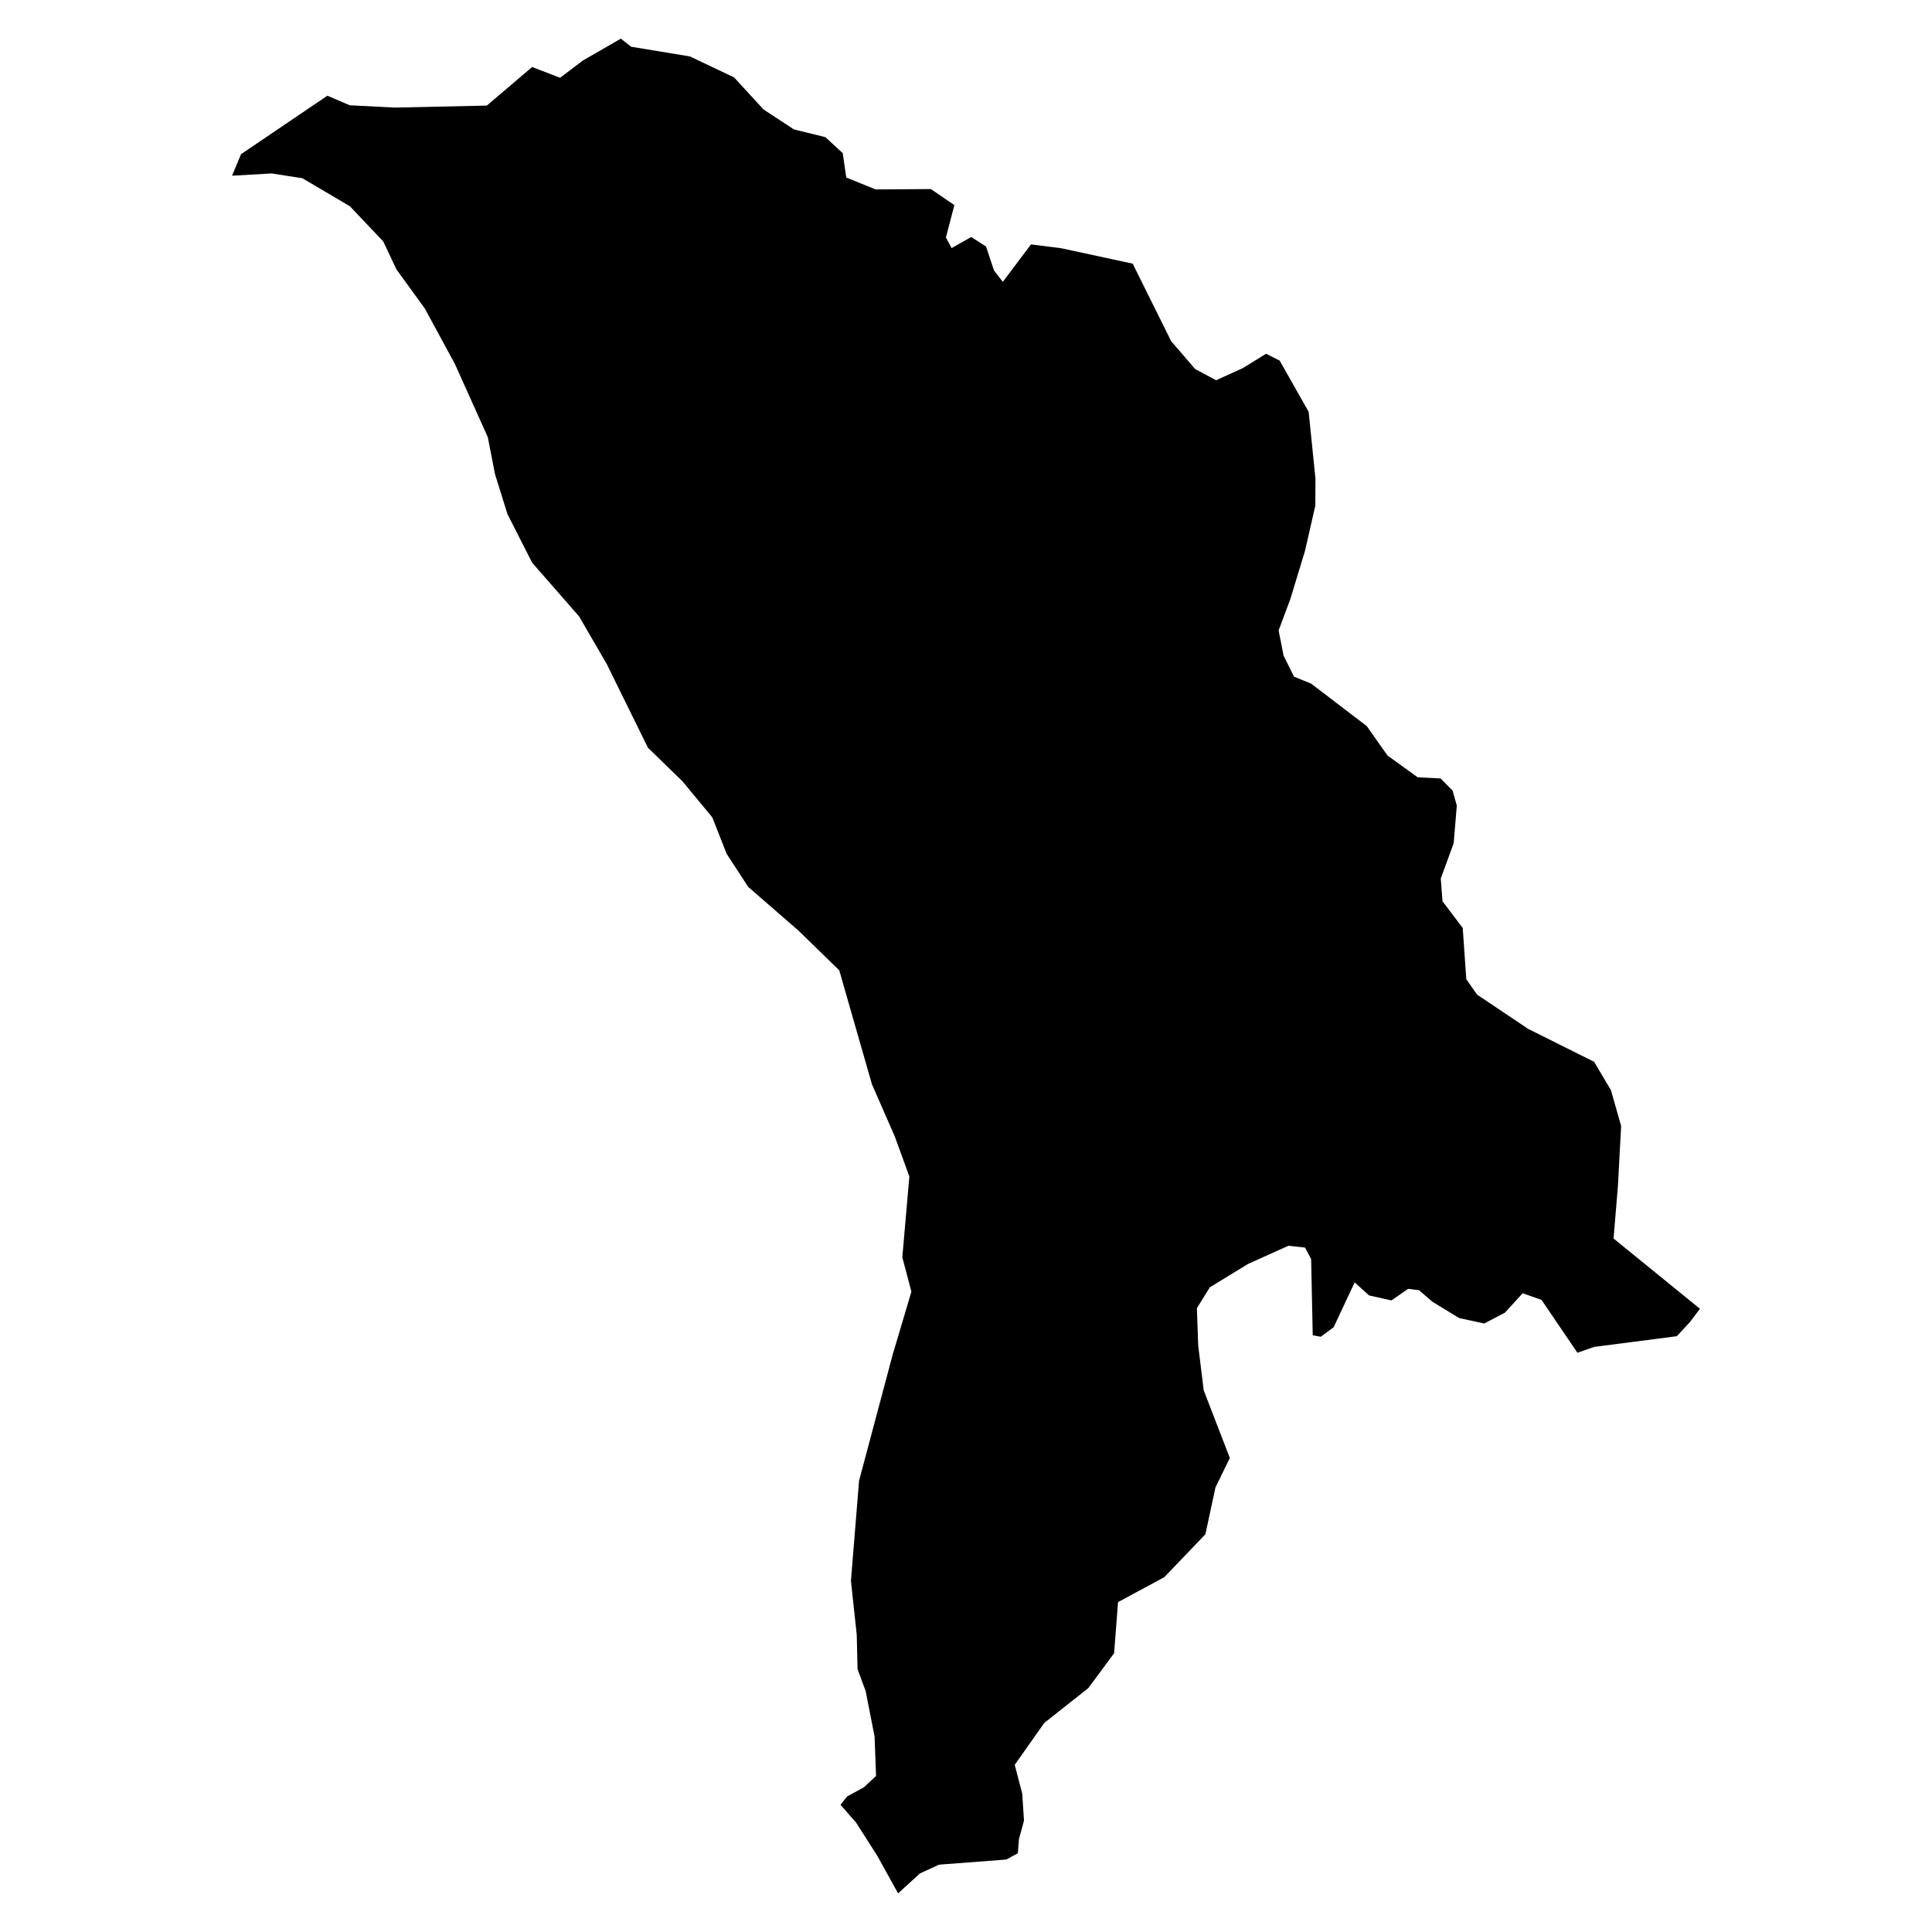
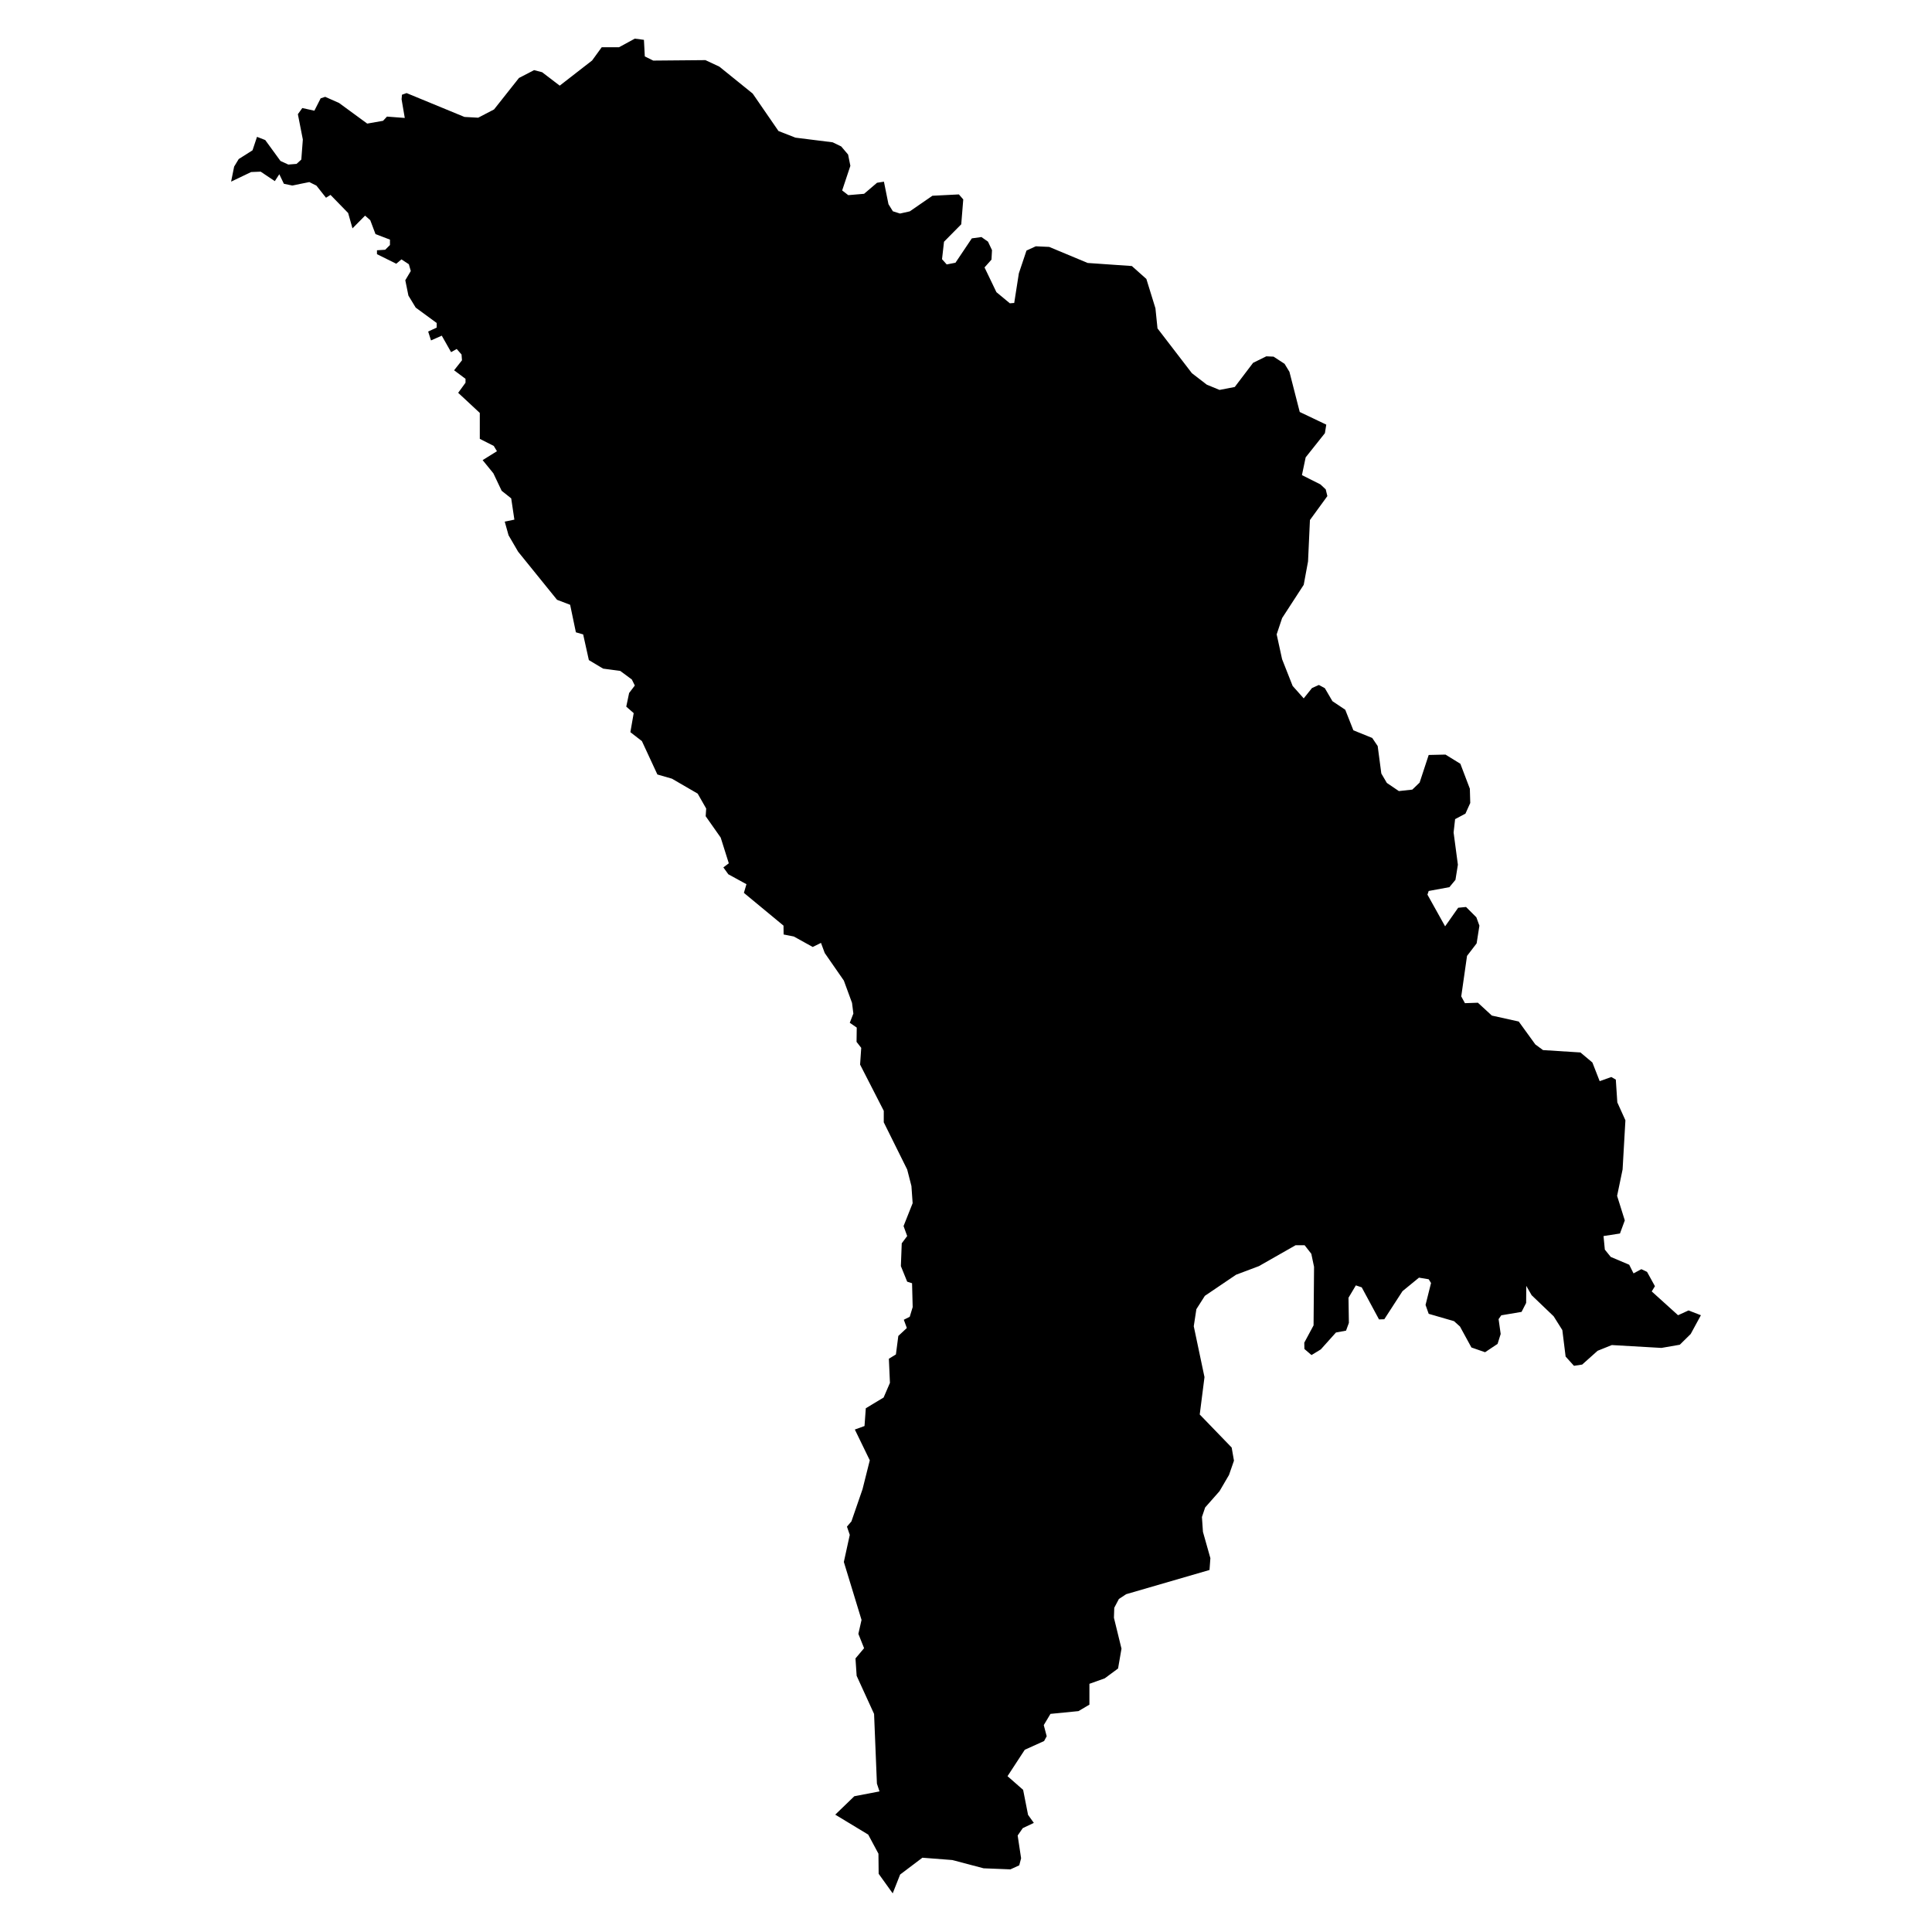
<svg xmlns="http://www.w3.org/2000/svg" viewBox="0 0 1000 1000" fill="currentColor" fill-rule="evenodd">
-   <path d="M120.11 90.95L124.75 79.81L169.46 49.53L181.03 54.49L204.38 55.69L251.98 54.65L275.43 34.68L289.9 40.26L301.71 31.31L321.36 20L326.66 24.19L357.1 29.21L379.94 40.05L395.21 56.67L410.95 66.99L427.2 70.98L436.2 79.27L438.02 91.87L453.23 98.05L481.83 97.86L493.98 106.16L489.61 122.9L492.54 128.41L502.7 122.68L510.39 127.62L514.49 140L519.06 145.88L533.63 126.51L549.03 128.43L586.28 136.47L606.18 176.58L618.58 190.97L629.44 196.82L643.19 190.58L655.32 183.11L662.34 186.63L677.36 213.15L680.88 247.76L680.8 261.74L675.45 285.19L667.85 310.14L661.81 326.32L664.38 339.35L669.77 350.24L678.6 353.82L707.42 375.8L718.15 391.03L733.78 402.33L745.68 402.93L751.85 409.22L754.04 416.93L752.42 436.45L745.74 454.74L746.63 466.48L757.11 480.33L758.95 506.82L764.52 514.8L790.91 532.51L825.11 549.59L833.82 564.28L839.1 582.8L837.43 613.94L835.17 641.05L879.89 677.42L874.8 684.18L867.92 691.62L825.16 697.15L816.47 700.18L797.88 672.81L788.12 669.38L778.97 679.42L768.24 685.04L755.29 682.24L741.43 673.79L734.46 667.8L728.84 667.11L720.2 673.09L708.67 670.53L701.17 663.77L690.29 686.98L683.63 691.9L679.47 691.15L678.64 651.71L675.5 645.74L666.86 644.81L646 654.21L626.21 666.31L619.51 677.1L620.19 696.51L623.04 719.64L636.56 754.65L629.12 769.9L623.91 794.13L602.65 816.34L578.7 829.25L576.65 855.72L563.29 873.78L540.52 891.78L525.22 913.47L529.09 928.31L530.02 942.35L527.42 951.88L526.83 959.24L520.85 962.49L486.01 965.15L476.17 969.68L464.85 980L454.03 960.46L443.09 943.36L435.04 934.13L438.42 929.88L447.18 925.07L453.44 919.24L452.68 898.82L448.07 875.32L443.87 863.94L443.44 846.08L440.44 818.22L444.65 766.45L462.06 701.11L471.73 668.58L467.04 650.74L470.68 608.96L463.16 588.28L451.32 561.23L434.4 502.25L413.3 481.69L387.25 459.04L376.11 441.93L368.68 423.06L353.15 404.3L335.38 387.04L314.13 343.85L299.72 319.03L275.43 291.24L262.67 266.11L256.22 245.44L252.48 226.26L235.43 188.34L219.93 159.76L205.18 139.41L198.38 124.98L181.12 106.77L156.53 92.26L140.62 89.77Z" />
+   <path d="M119.62 94.01L121.19 86.23L123.56 82.32L130.71 77.79L133.03 70.83L137.28 72.48L145.18 83.32L149.22 85.17L153.5 84.83L155.96 82.58L156.75 72.21L154.18 59.11L156.47 55.92L162.72 57.3L165.97 50.9L168.32 50.12L175.5 53.3L190.07 63.97L198.26 62.53L200.31 60.35L209.51 61.05L207.86 51.39L208.06 49.03L210.45 48.18L240.41 60.53L247.51 60.92L255.72 56.64L268.61 40.36L276.44 36.3L280.6 37.38L289.71 44.33L306.47 31.31L311.44 24.46L320.39 24.46L328.58 20L333.3 20.62L333.75 29.21L338.11 31.36L365.12 31.12L372.37 34.52L389.6 48.44L402.94 67.82L411.73 71.25L430.98 73.66L435.41 75.8L438.97 79.99L440.15 85.83L435.9 98.58L439.06 101.01L447.25 100.31L453.96 94.59L457.52 94.04L459.87 105.68L462.15 109.36L465.84 110.53L470.9 109.4L482.62 101.32L496.32 100.63L498.58 103.22L497.54 116.09L488.62 125.12L487.59 134.16L490.01 136.87L494.55 135.99L503.01 123.38L507.98 122.69L511.38 125.07L513.46 129.46L513.19 134.38L509.59 138.42L515.74 151.22L522.7 156.99L524.96 156.81L527.36 141.47L531.31 129.69L536.13 127.48L543.06 127.8L562.98 136.11L585.85 137.7L593.36 144.39L598.05 159.56L599.12 169.98L616.93 193.17L624.63 199.1L631.23 201.82L639.11 200.3L648.6 187.8L655.45 184.43L659.2 184.6L664.89 188.31L667.41 192.45L672.74 213.24L686.48 219.79L685.77 224.2L675.81 236.73L673.88 245.92L683.44 250.72L686.2 253.3L687.04 256.78L678.02 269.17L677.04 290.59L674.8 302.7L663.63 319.9L660.8 328.34L663.61 341.2L669.07 355.04L674.8 361.48L679.08 356.13L682.65 354.53L685.74 356.21L689.66 362.92L696.3 367.37L700.51 378.01L710.26 381.96L713.09 386.16L714.97 400.37L717.83 405.24L724.05 409.46L731.01 408.7L734.79 405.07L739.49 390.77L748.17 390.57L755.88 395.32L760.79 408.23L761 415.62L758.51 421.14L753.16 423.98L752.38 430.89L754.6 447.58L753.34 455.41L750.21 459.19L739.49 461.17L738.84 463.06L747.99 479.47L754.75 469.85L758.82 469.45L764.17 474.81L765.74 479.13L764.3 488.3L759.33 494.77L756.34 515.72L758.24 519.24L764.96 519.01L772.18 525.66L786.1 528.74L794.7 540.62L798.66 543.52L818.03 544.75L824.22 549.95L827.99 559.61L834.01 557.46L836.34 558.8L837.12 570.59L841.31 579.86L839.85 605.32L837.01 618.98L840.99 631.68L838.49 638.46L829.98 639.78L830.66 646.8L833.72 650.58L843.28 654.63L845.51 659.1L849.56 656.92L852.51 658.32L856.59 665.73L854.93 668.44L868.56 680.76L873.98 678.28L880.38 680.76L875.1 690.47L869.46 696.03L859.96 697.68L834.28 696.2L826.92 699.16L818.93 706.3L814.68 706.94L810.36 702.15L808.66 688.44L804.16 681.3L792.77 670.4L790 665.57L789.93 674.4L787.56 679.03L777.06 680.8L775.67 682.78L776.75 690.47L775.14 695.59L768.67 699.91L761.6 697.45L755.68 686.61L752.6 683.83L739.49 680.03L737.86 675.43L740.7 664.09L739.49 662.15L734.46 661.31L725.93 668.3L716.51 682.84L713.78 682.93L704.83 666.33L701.79 665.31L697.98 671.71L698.18 684.71L696.71 688.74L691.49 689.7L683.64 698.45L678.83 701.38L675.16 698.23L675.09 694.96L679.9 686.01L680.15 655.71L678.73 648.96L675.27 644.53L670.61 644.52L651.6 655.35L639.78 659.8L623.64 670.72L619.24 677.63L617.89 686.46L623.44 712.79L620.98 732.14L637.51 749.24L638.7 756.04L636.13 763.44L631.23 771.82L623.78 780.27L622.12 785.2L622.64 792.88L626.49 806.5L626.04 812.62L582.9 825.15L579.14 827.63L576.74 832.17L576.57 837.36L580.48 853.34L578.71 863.61L571.81 868.71L563.88 871.54L563.88 882.32L558.21 885.67L543.72 887.1L540.25 892.91L541.77 898.68L540.42 901.16L530.42 905.68L521.49 919.34L529.57 926.43L532.12 939.37L535.11 943.53L529.38 946.24L526.74 950.05L528.52 961.84L527.56 965.49L522.99 967.58L509.12 967.03L492.9 962.75L477.43 961.55L465.91 970.25L462.06 980L454.79 969.87L454.68 959.46L449.38 949.58L432.32 939.26L442.19 929.73L455.23 927.23L453.89 923.21L452.42 887.13L443.4 867.4L442.79 858.4L447.25 853.1L444.29 845.68L445.93 838.47L436.77 808.47L439.84 794.45L438.38 790.17L440.69 787.48L446.44 770.82L450.2 755.85L442.46 739.92L447.47 738.11L448.14 728.91L457.36 723.35L460.63 715.77L460.08 703.28L463.72 701.06L464.97 691.48L469.38 687.37L467.81 683.1L470.88 681.56L472.4 676.56L472.08 664.2L469.56 663.4L466.29 655.33L466.74 643.54L469.56 639.78L467.68 634.61L472.38 622.77L471.75 613.87L469.56 605.34L457.43 580.9L457.44 574.96L445.18 551.03L445.77 542.37L443.35 539.27L443.45 531.88L439.84 529.39L441.7 524.62L441.01 519.09L436.77 507.54L426.88 493.28L424.94 488.04L420.66 490.15L410.88 484.73L405.6 483.69L405.54 479.11L385.04 462.15L386.36 457.66L376.98 452.53L374.41 448.96L377.23 446.85L373.03 433.53L365.26 422.48L365.52 418.5L361.12 410.78L347.79 403.04L340.26 400.87L332.25 383.6L326.28 378.97L328 369.12L324.15 365.75L325.63 358.7L328.58 354.82L327.04 351.71L321.04 347.27L312.18 346.08L304.79 341.66L301.84 328.37L298.08 327.28L295.1 313.04L288.32 310.45L268.18 285.56L263.22 277.05L261.25 269.99L266.24 268.96L264.6 257.96L259.66 254.03L255.37 244.99L249.81 238.16L257.22 233.55L255.57 230.81L248.34 227.15L248.34 213.73L237.15 203.32L240.95 198.09L240.95 196.08L235.04 191.66L239.12 186.49L238.89 183.49L236.39 180.62L233.48 182.27L228.66 173.74L223.09 176.2L221.62 171.6L226.03 169.57L226.03 167.17L215.17 159.22L211.39 152.99L209.78 145.05L212.62 140.28L211.62 136.77L207.79 134.26L205.1 136.51L195.12 131.56L195.12 129.54L199.38 129.27L201.84 126.83L201.84 124.03L194.36 121.17L191.65 113.98L188.96 111.61L182.44 118.2L180.2 110.26L171.07 100.88L168.74 102.35L163.8 96.1L160.11 94.24L151.2 96.03L146.93 95.11L144.57 90.18L142.25 93.75L134.92 88.85L129.98 89.05Z" />
</svg>
